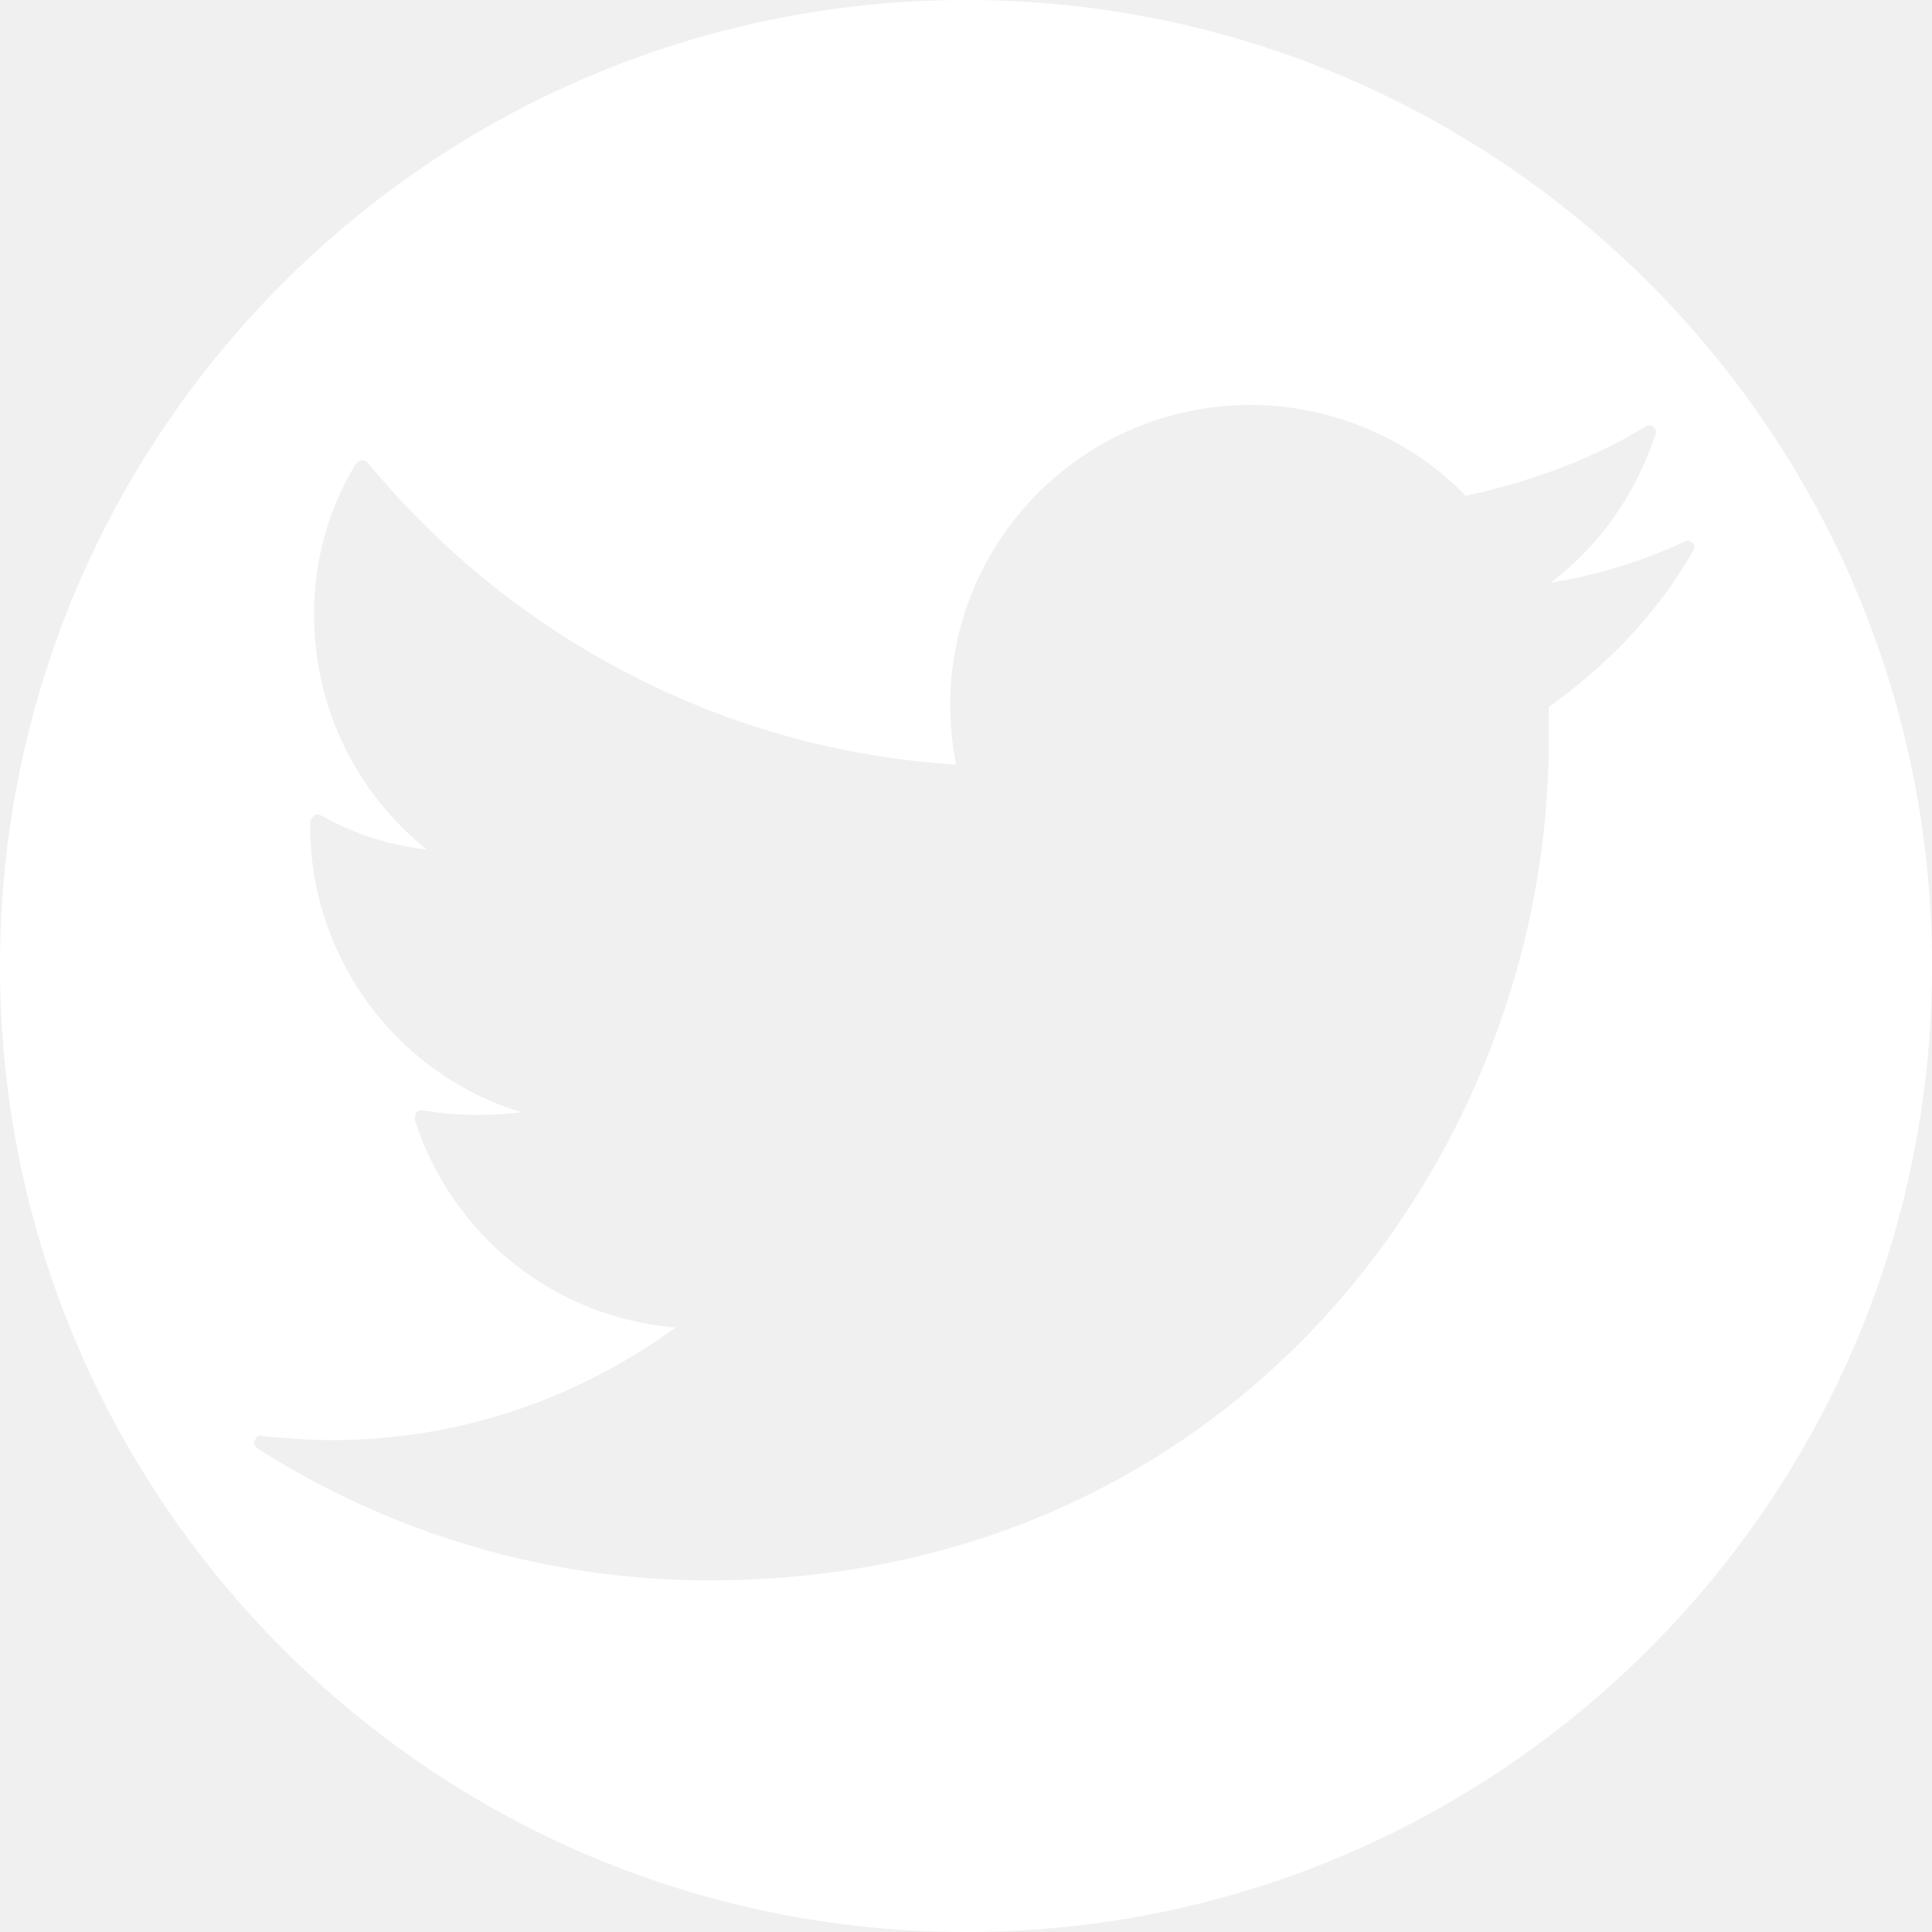
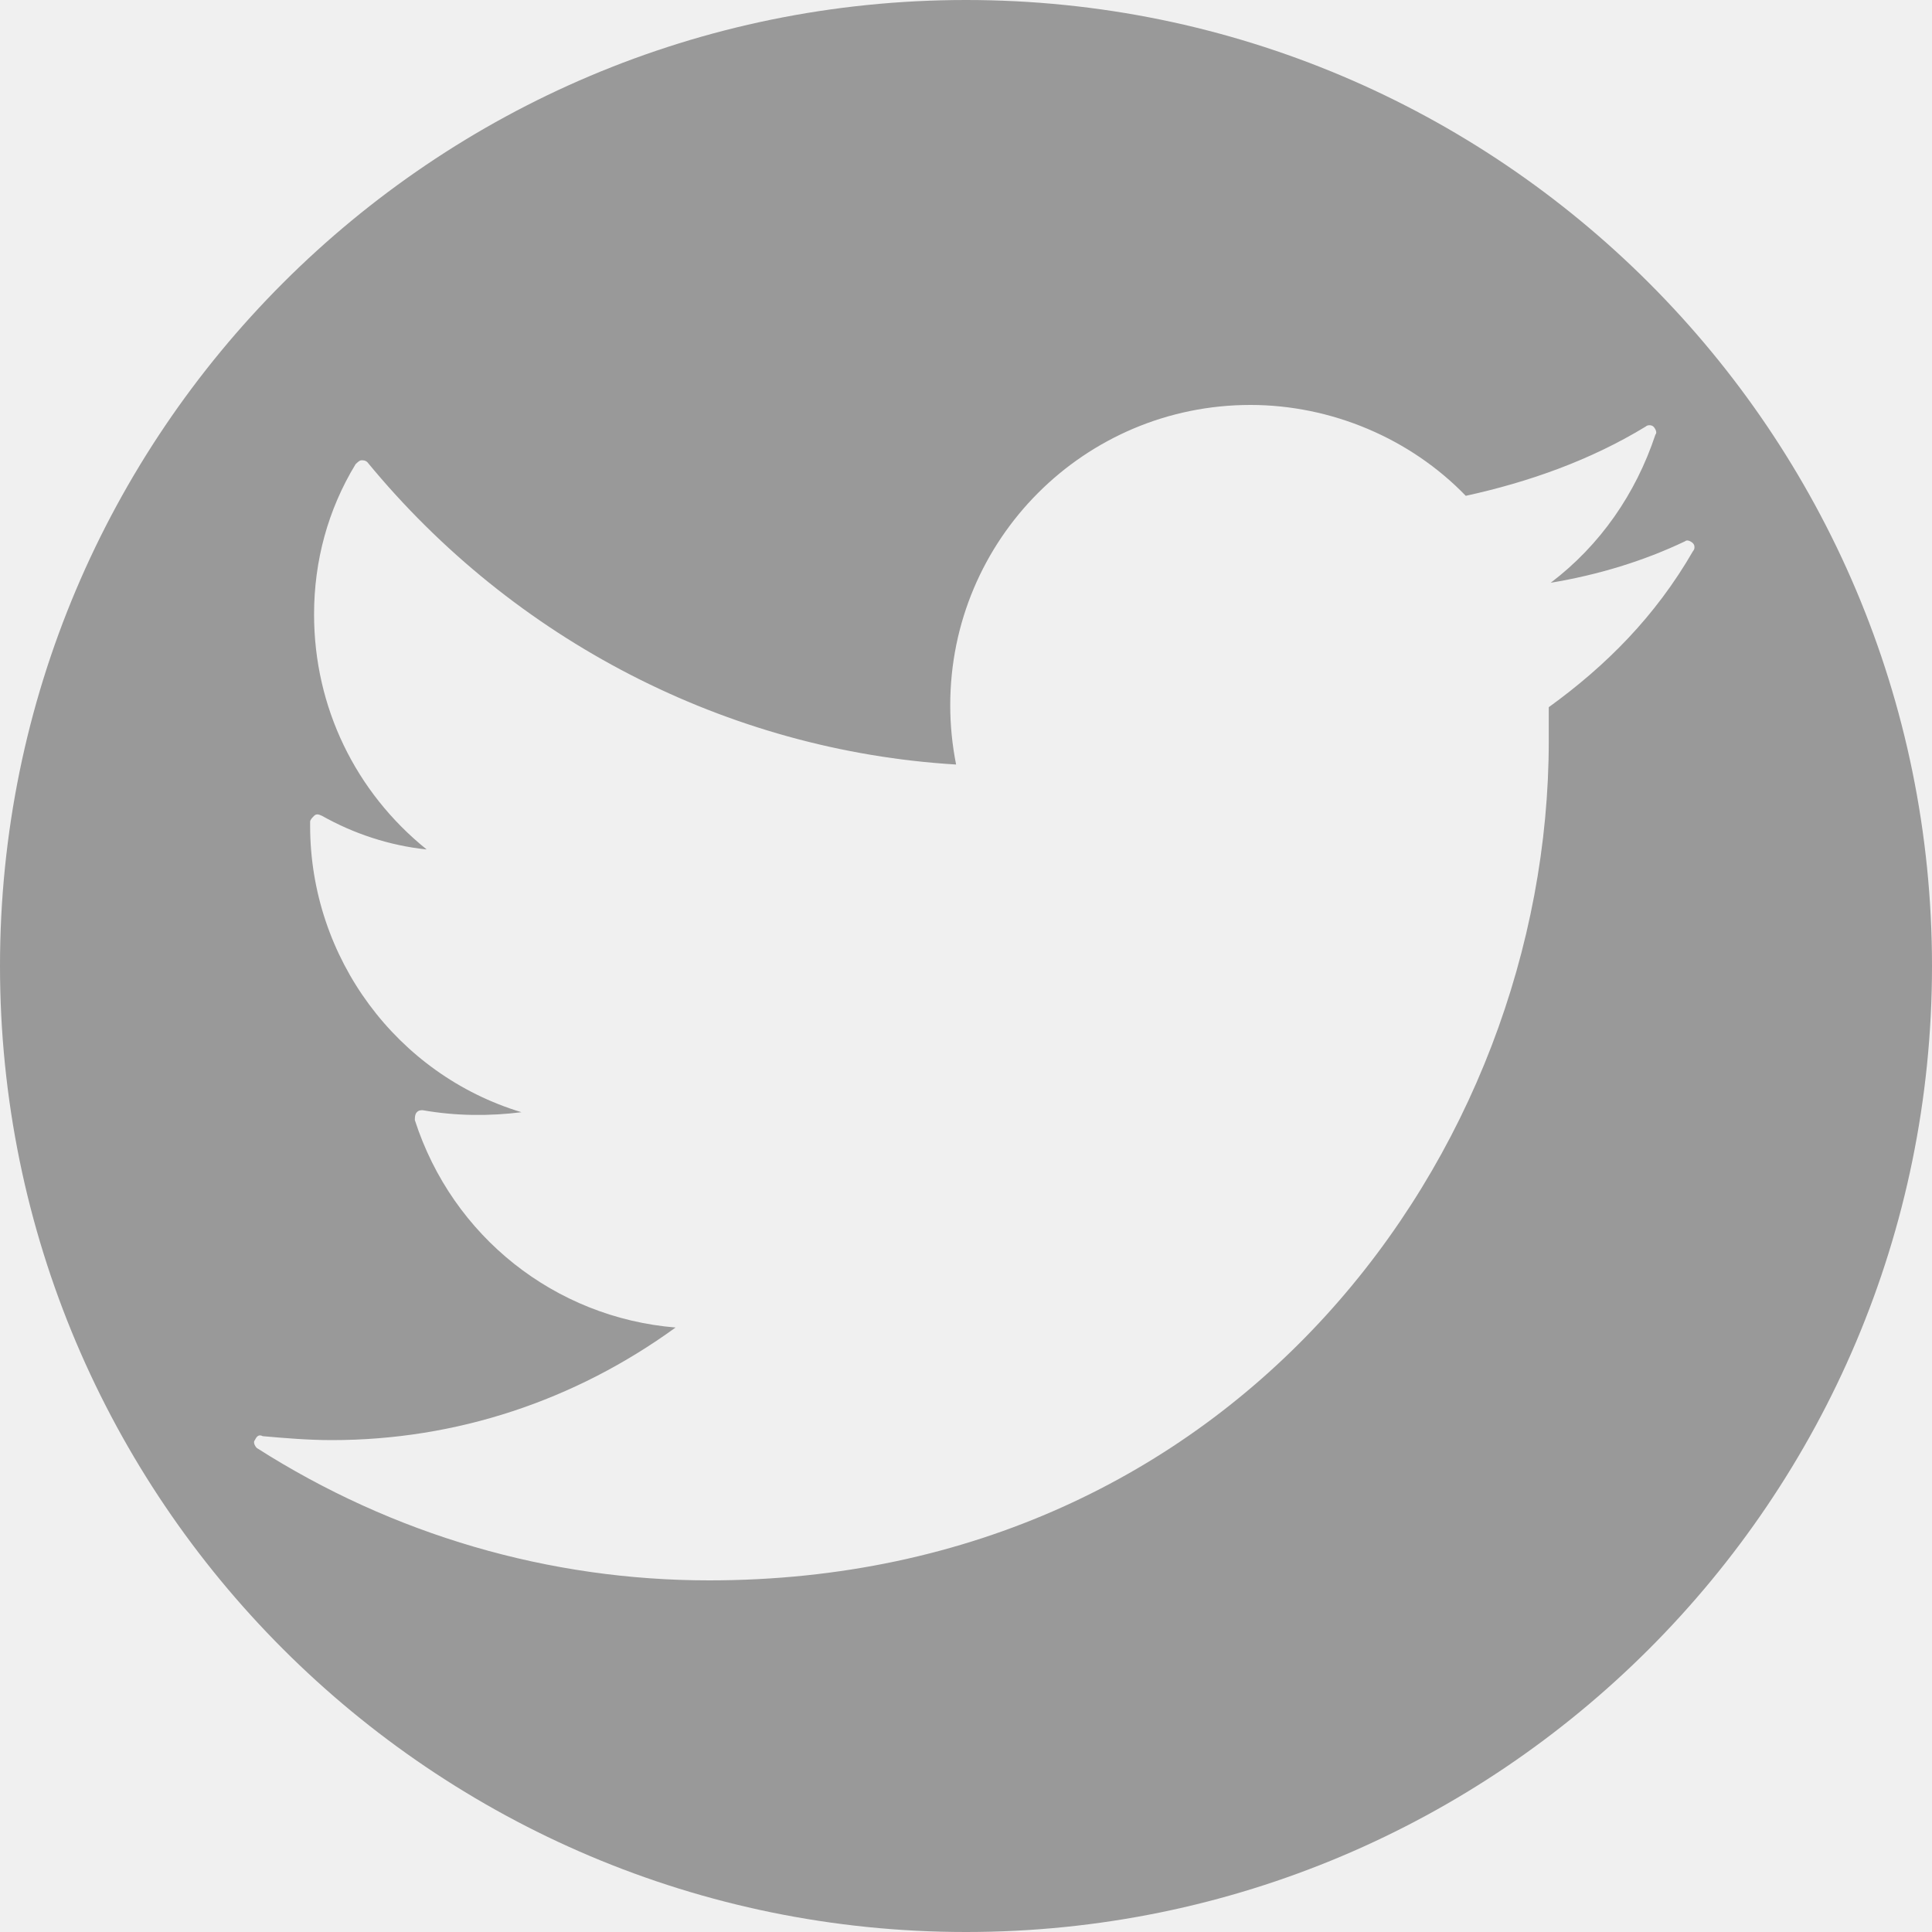
<svg xmlns="http://www.w3.org/2000/svg" width="25" height="25" viewBox="0 0 25 25" fill="none">
-   <g clip-path="url(#clip0)">
-     <path d="M12.5 0C5.598 0 0 5.598 0 12.5C0 19.402 5.598 25 12.5 25C19.402 25 25 19.402 25 12.5C25 5.598 19.402 0 12.5 0ZM20.041 9.151C20.041 9.305 20.041 9.458 20.041 9.586C20.041 14.928 15.976 20.45 9.177 20.45C7.106 20.45 5.087 19.862 3.323 18.737C3.298 18.712 3.272 18.66 3.298 18.635C3.323 18.584 3.349 18.558 3.4 18.584C3.681 18.609 3.988 18.635 4.294 18.635C5.905 18.635 7.439 18.124 8.742 17.178C7.183 17.05 5.854 16.002 5.368 14.494C5.368 14.468 5.368 14.417 5.394 14.392C5.419 14.366 5.445 14.366 5.47 14.366C5.905 14.443 6.339 14.443 6.748 14.392C5.138 13.906 4.013 12.398 4.013 10.685V10.634C4.013 10.608 4.039 10.583 4.064 10.557C4.09 10.532 4.116 10.532 4.167 10.557C4.576 10.787 5.036 10.941 5.521 10.992C4.601 10.251 4.064 9.151 4.064 7.95C4.064 7.26 4.243 6.595 4.601 6.007C4.627 5.982 4.652 5.956 4.678 5.956C4.703 5.956 4.729 5.956 4.755 5.982C6.646 8.282 9.407 9.714 12.372 9.893C12.321 9.637 12.296 9.381 12.296 9.126C12.296 6.979 14.034 5.24 16.181 5.24C17.229 5.24 18.252 5.675 18.967 6.416C19.785 6.237 20.578 5.956 21.293 5.521C21.319 5.496 21.37 5.496 21.396 5.521C21.421 5.547 21.447 5.598 21.421 5.624C21.166 6.391 20.706 7.055 20.066 7.541C20.68 7.439 21.268 7.26 21.805 7.004C21.83 6.979 21.881 7.004 21.907 7.03C21.933 7.055 21.933 7.106 21.907 7.132C21.421 7.975 20.782 8.615 20.041 9.151Z" fill="white" />
+   <g clip-path="url(#clip0_96182_8)">
+     <path d="M12.5 0C5.598 0 0 5.598 0 12.5C0 19.402 5.598 25 12.5 25C19.402 25 25 19.402 25 12.5C25 5.598 19.402 0 12.5 0ZM20.041 9.151C20.041 9.305 20.041 9.458 20.041 9.586C20.041 14.928 15.976 20.45 9.177 20.45C7.106 20.45 5.087 19.862 3.323 18.737C3.298 18.712 3.272 18.66 3.298 18.635C3.323 18.584 3.349 18.558 3.4 18.584C3.681 18.609 3.988 18.635 4.294 18.635C5.905 18.635 7.439 18.124 8.742 17.178C7.183 17.05 5.854 16.002 5.368 14.494C5.368 14.468 5.368 14.417 5.394 14.392C5.419 14.366 5.445 14.366 5.47 14.366C5.905 14.443 6.339 14.443 6.748 14.392C5.138 13.906 4.013 12.398 4.013 10.685V10.634C4.013 10.608 4.039 10.583 4.064 10.557C4.09 10.532 4.116 10.532 4.167 10.557C4.576 10.787 5.036 10.941 5.521 10.992C4.601 10.251 4.064 9.151 4.064 7.95C4.064 7.26 4.243 6.595 4.601 6.007C4.627 5.982 4.652 5.956 4.678 5.956C4.703 5.956 4.729 5.956 4.755 5.982C6.646 8.282 9.407 9.714 12.372 9.893C12.321 9.637 12.296 9.381 12.296 9.126C12.296 6.979 14.034 5.24 16.181 5.24C17.229 5.24 18.252 5.675 18.967 6.416C19.785 6.237 20.578 5.956 21.293 5.521C21.319 5.496 21.37 5.496 21.396 5.521C21.421 5.547 21.447 5.598 21.421 5.624C21.166 6.391 20.706 7.055 20.066 7.541C20.68 7.439 21.268 7.26 21.805 7.004C21.83 6.979 21.881 7.004 21.907 7.03C21.933 7.055 21.933 7.106 21.907 7.132C21.421 7.975 20.782 8.615 20.041 9.151Z" fill="#999999" />
  </g>
  <defs>
-     <clipPath id="clip0">
+     <clipPath id="clip0_96182_8">
      <rect width="25" height="25" fill="white" />
    </clipPath>
  </defs>
</svg>
